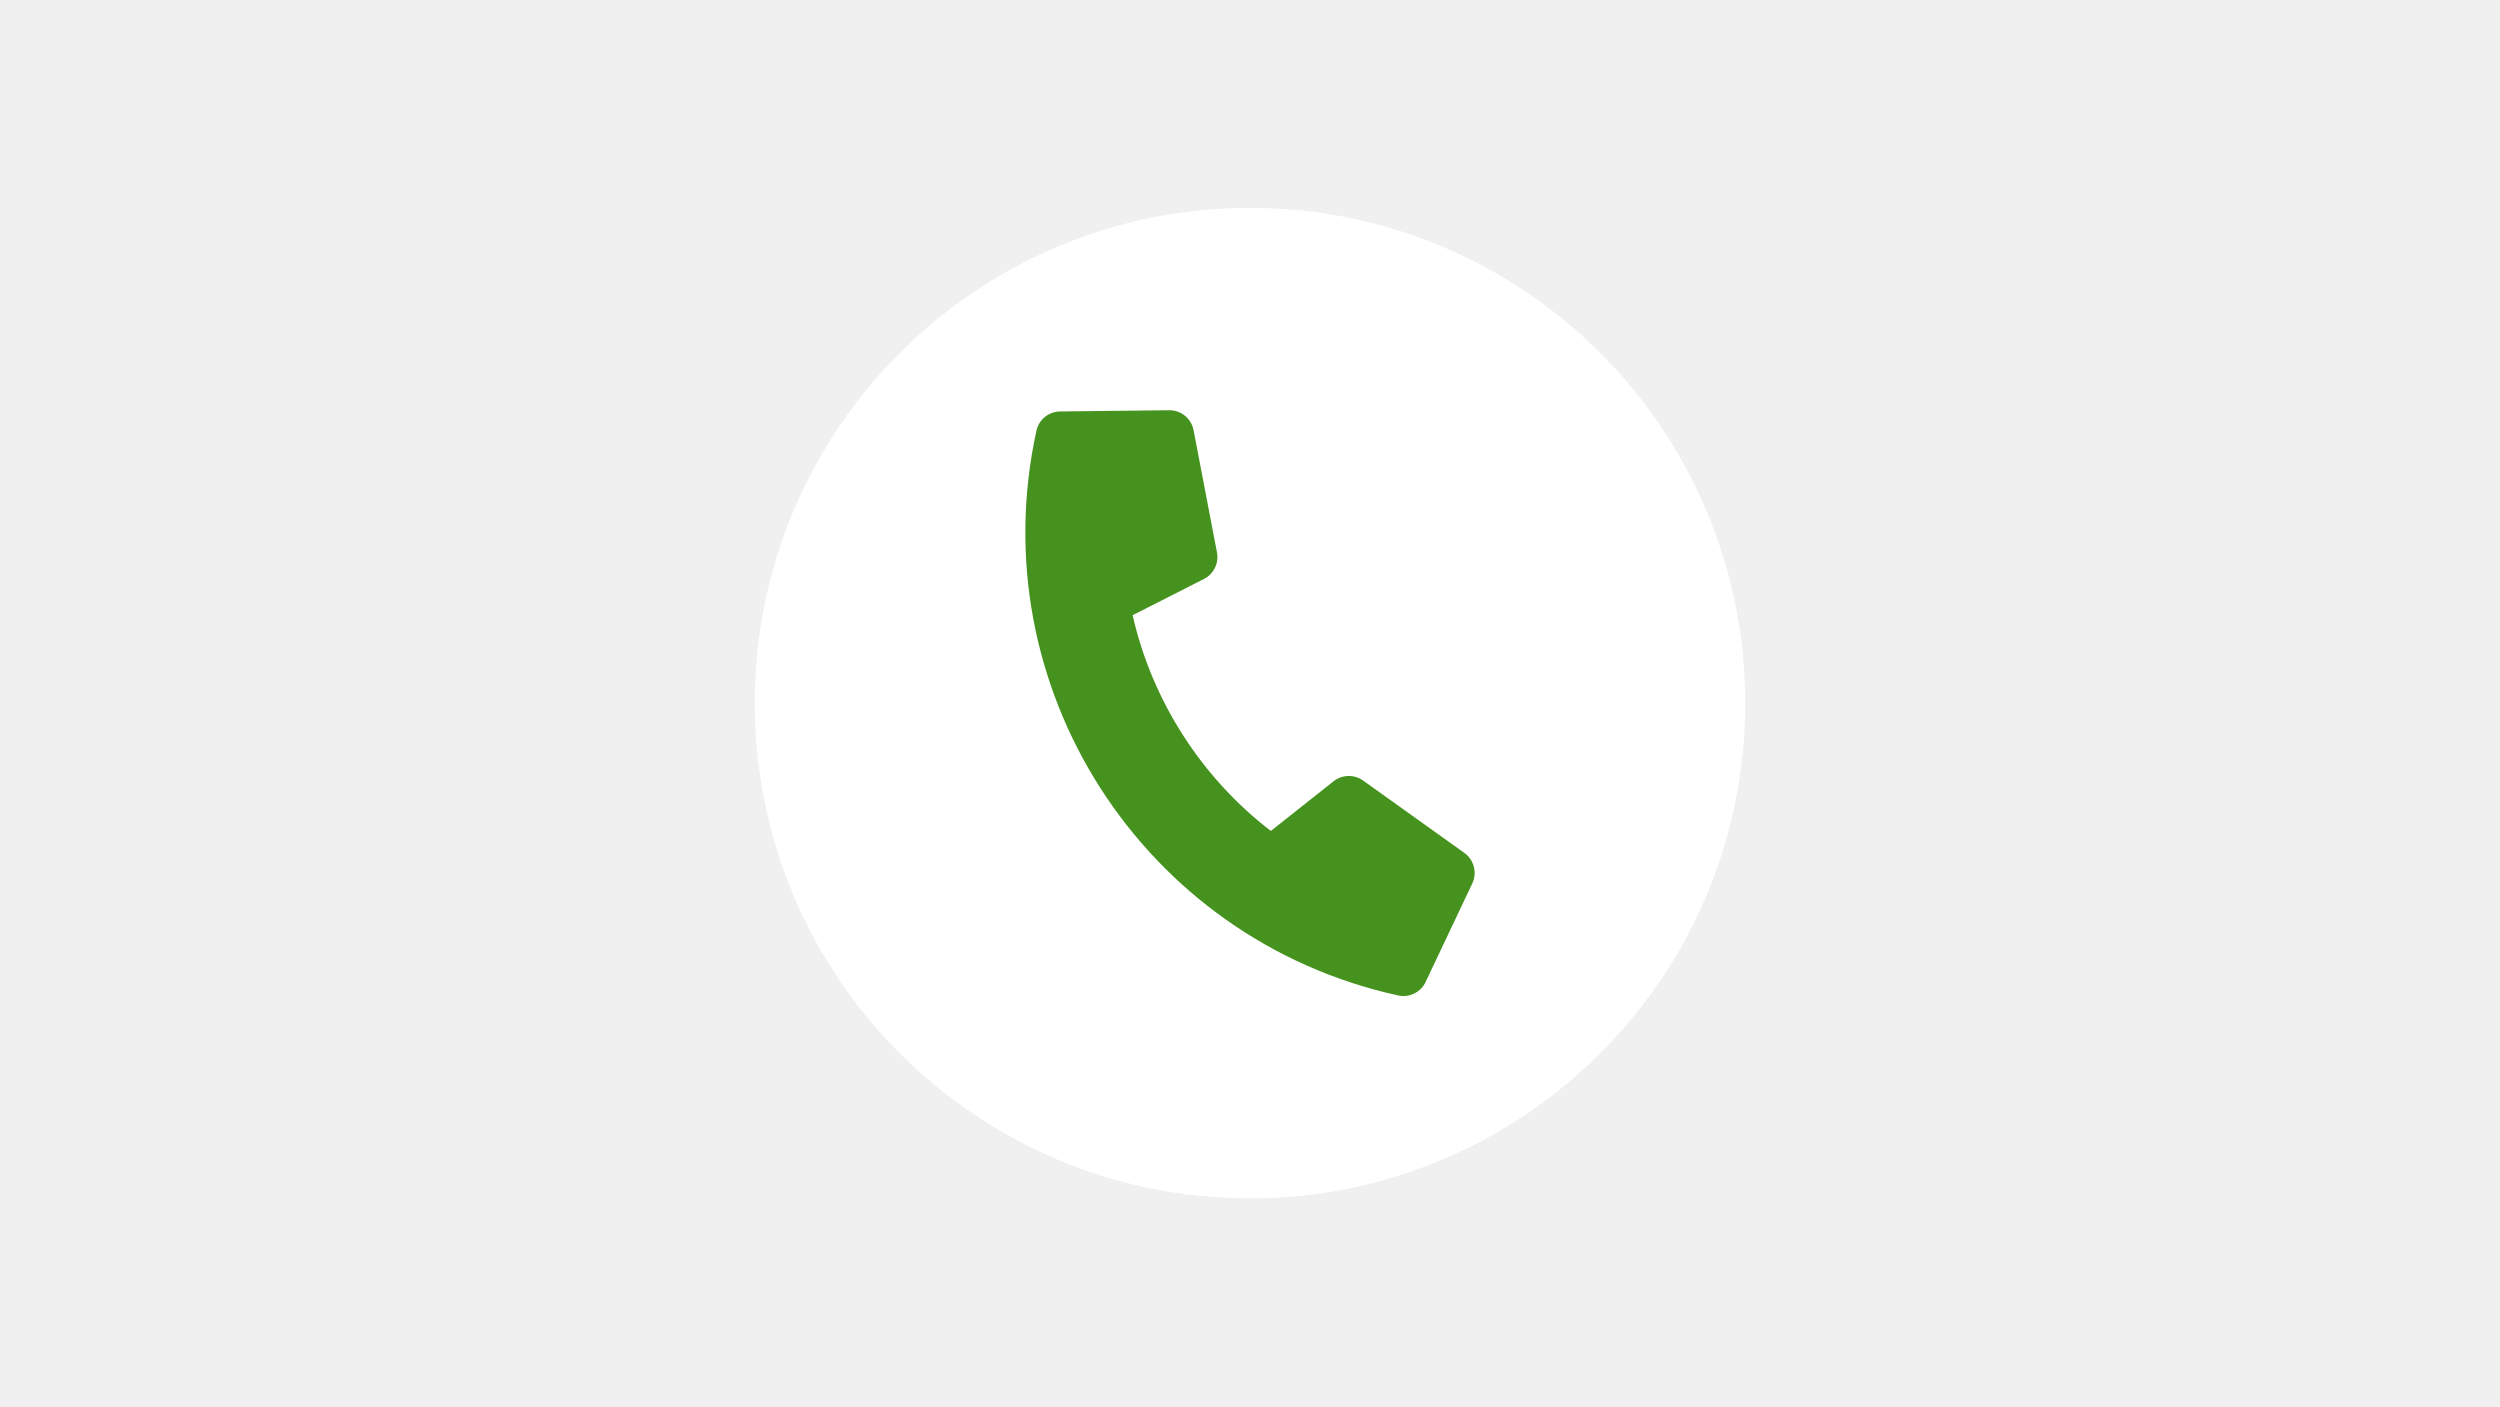
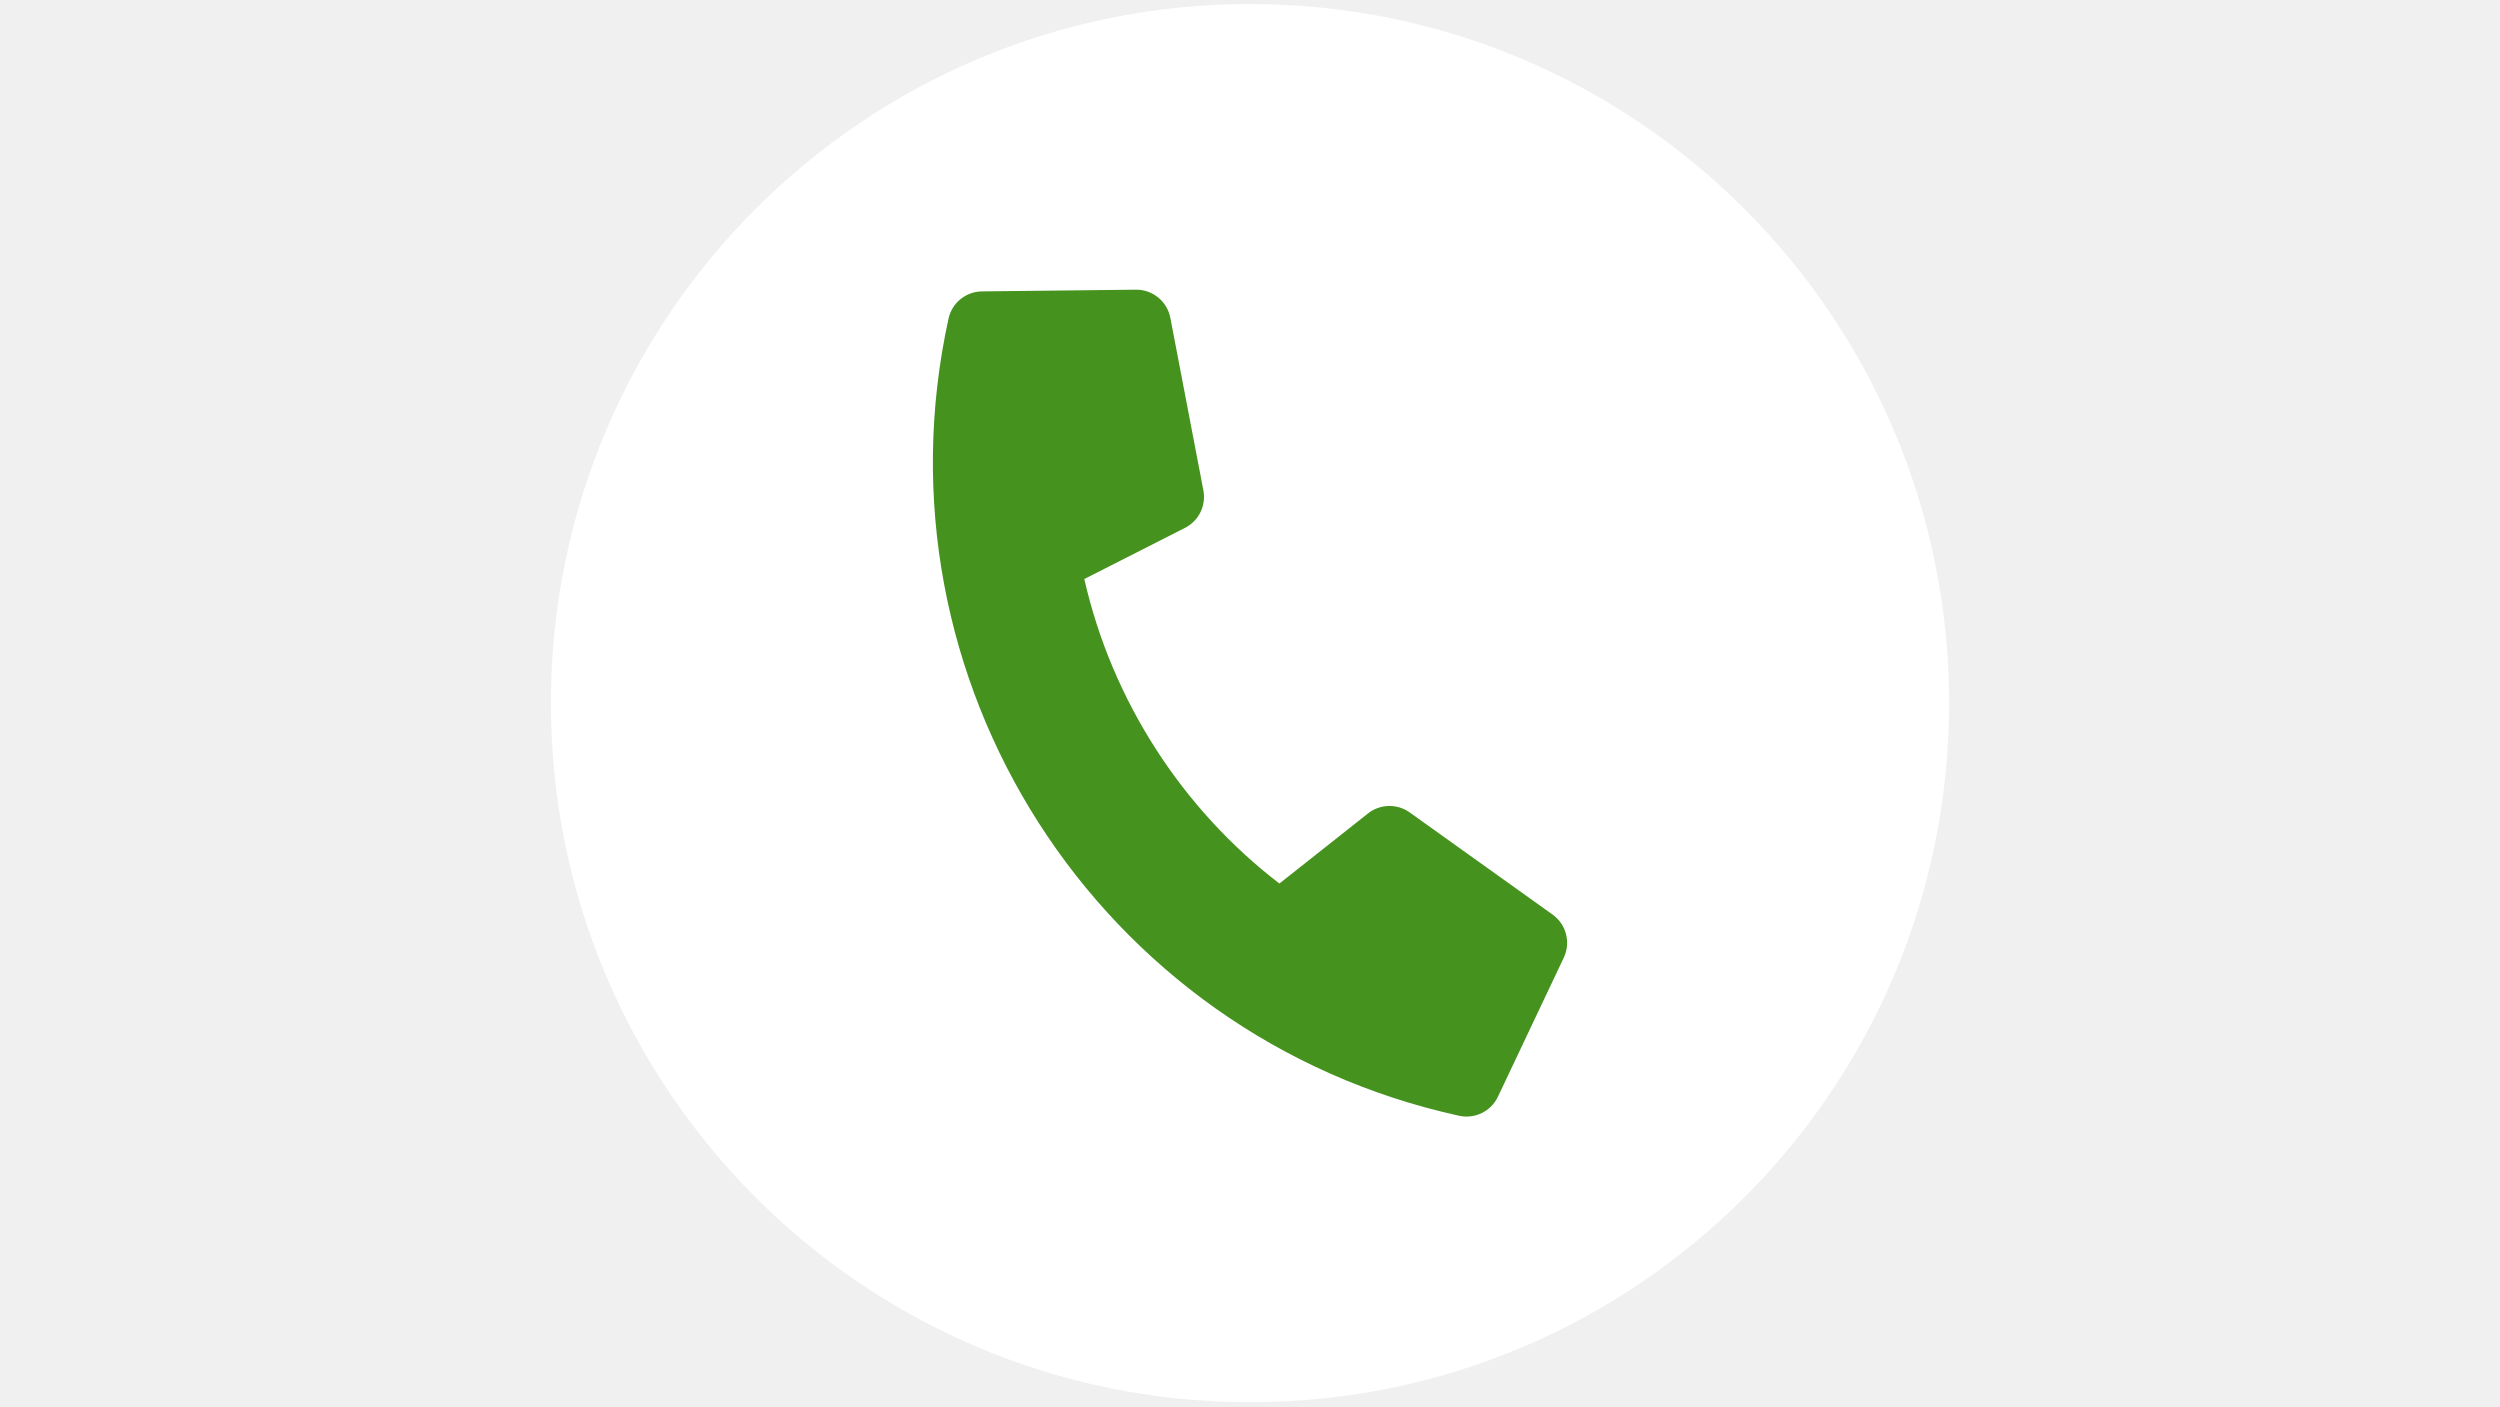
<svg xmlns="http://www.w3.org/2000/svg" width="100%" height="100%" viewBox="0 0 3840 2160" version="1.1" xml:space="preserve" style="fill-rule:evenodd;clip-rule:evenodd;stroke-linejoin:round;stroke-miterlimit:2;">
-   <g id="whitegreen">
+   <g id="whitegreen" transform="matrix(1.41161,0,0,1.41161,-790.283,-444.534)">
    <g transform="matrix(1,0,0,1,-18.2549,-146.244)">
      <circle cx="1938.26" cy="1226.24" r="760.685" style="fill:white;" />
    </g>
    <g transform="matrix(14.1761,-9.08098,9.08098,14.1761,1368.5,708.323)">
      <path d="M12.674,66.011C-4.237,49.101 -4.212,21.708 12.674,4.822C13.415,4.08 14.565,3.958 15.442,4.507L23.882,9.782C24.797,10.353 25.174,11.509 24.774,12.511L20.554,23.06C20.185,23.983 19.243,24.555 18.253,24.456L10.986,23.729C8.245,31.315 8.302,39.676 10.986,47.104L18.253,46.377C19.243,46.278 20.185,46.85 20.554,47.773L24.774,58.323C25.174,59.324 24.797,60.48 23.882,61.051L15.442,66.327C14.562,66.877 13.408,66.746 12.674,66.011Z" style="fill:rgb(69,146,30);fill-rule:nonzero;" />
    </g>
  </g>
</svg>
